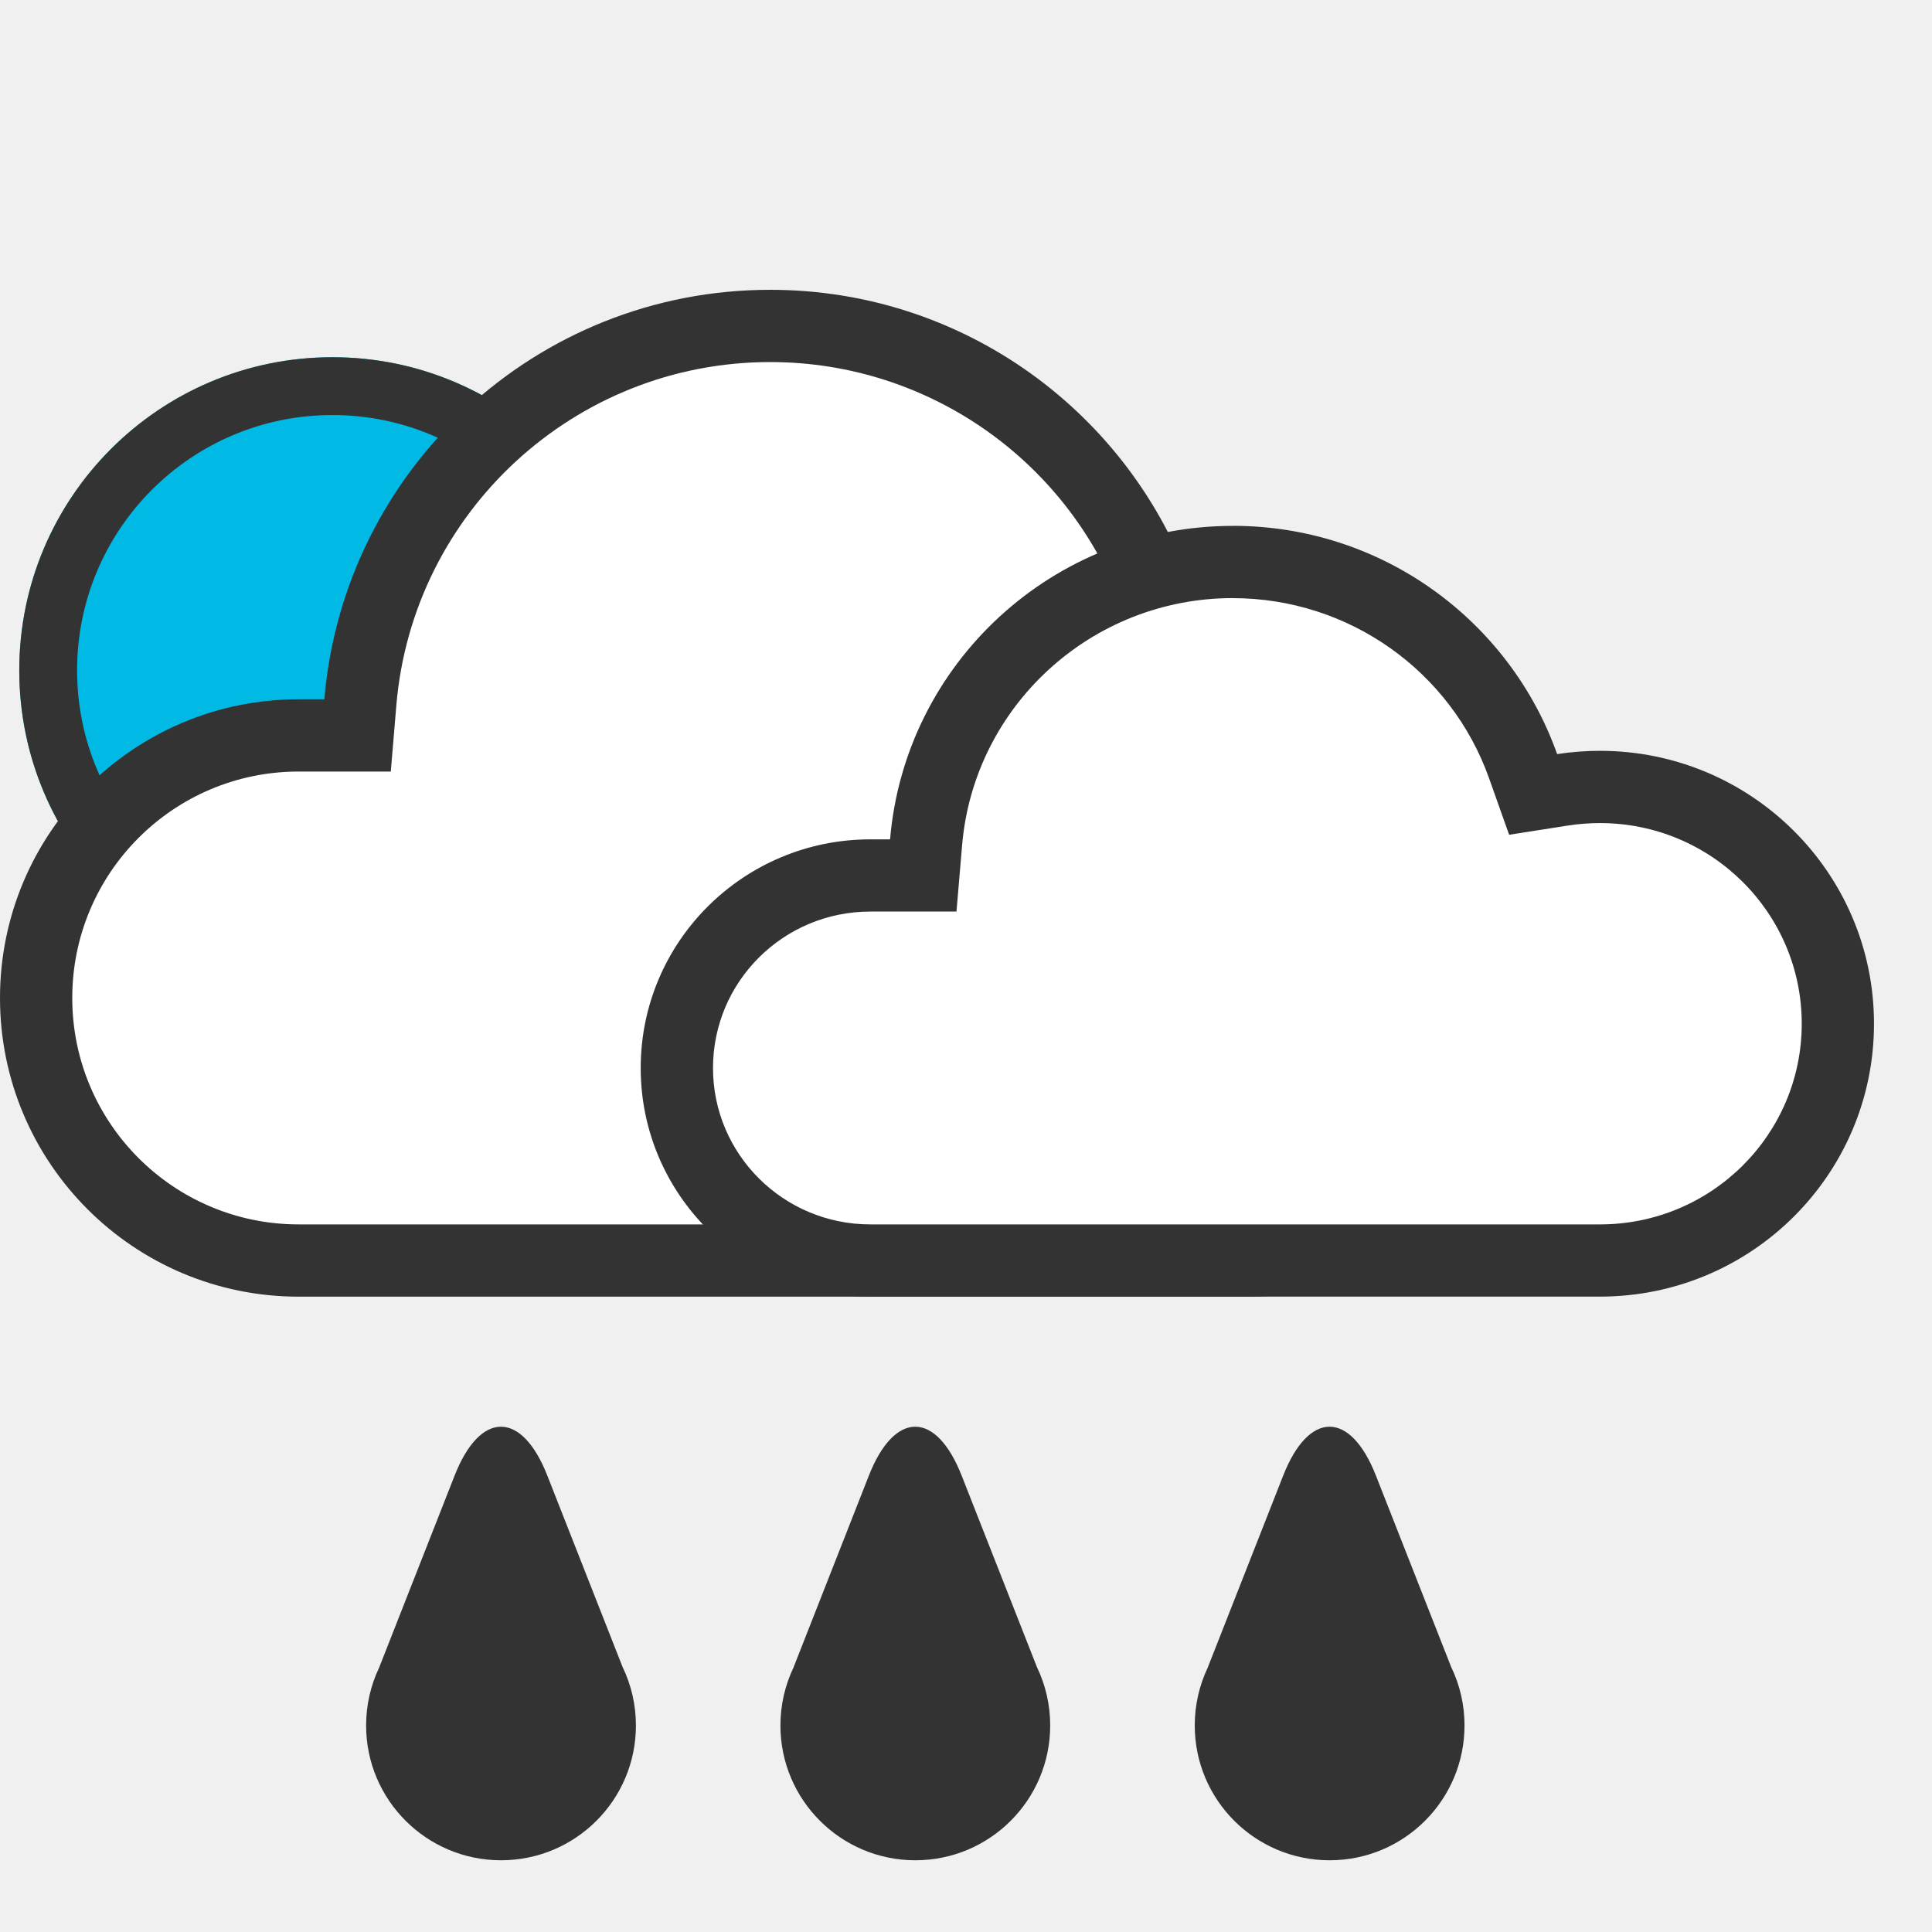
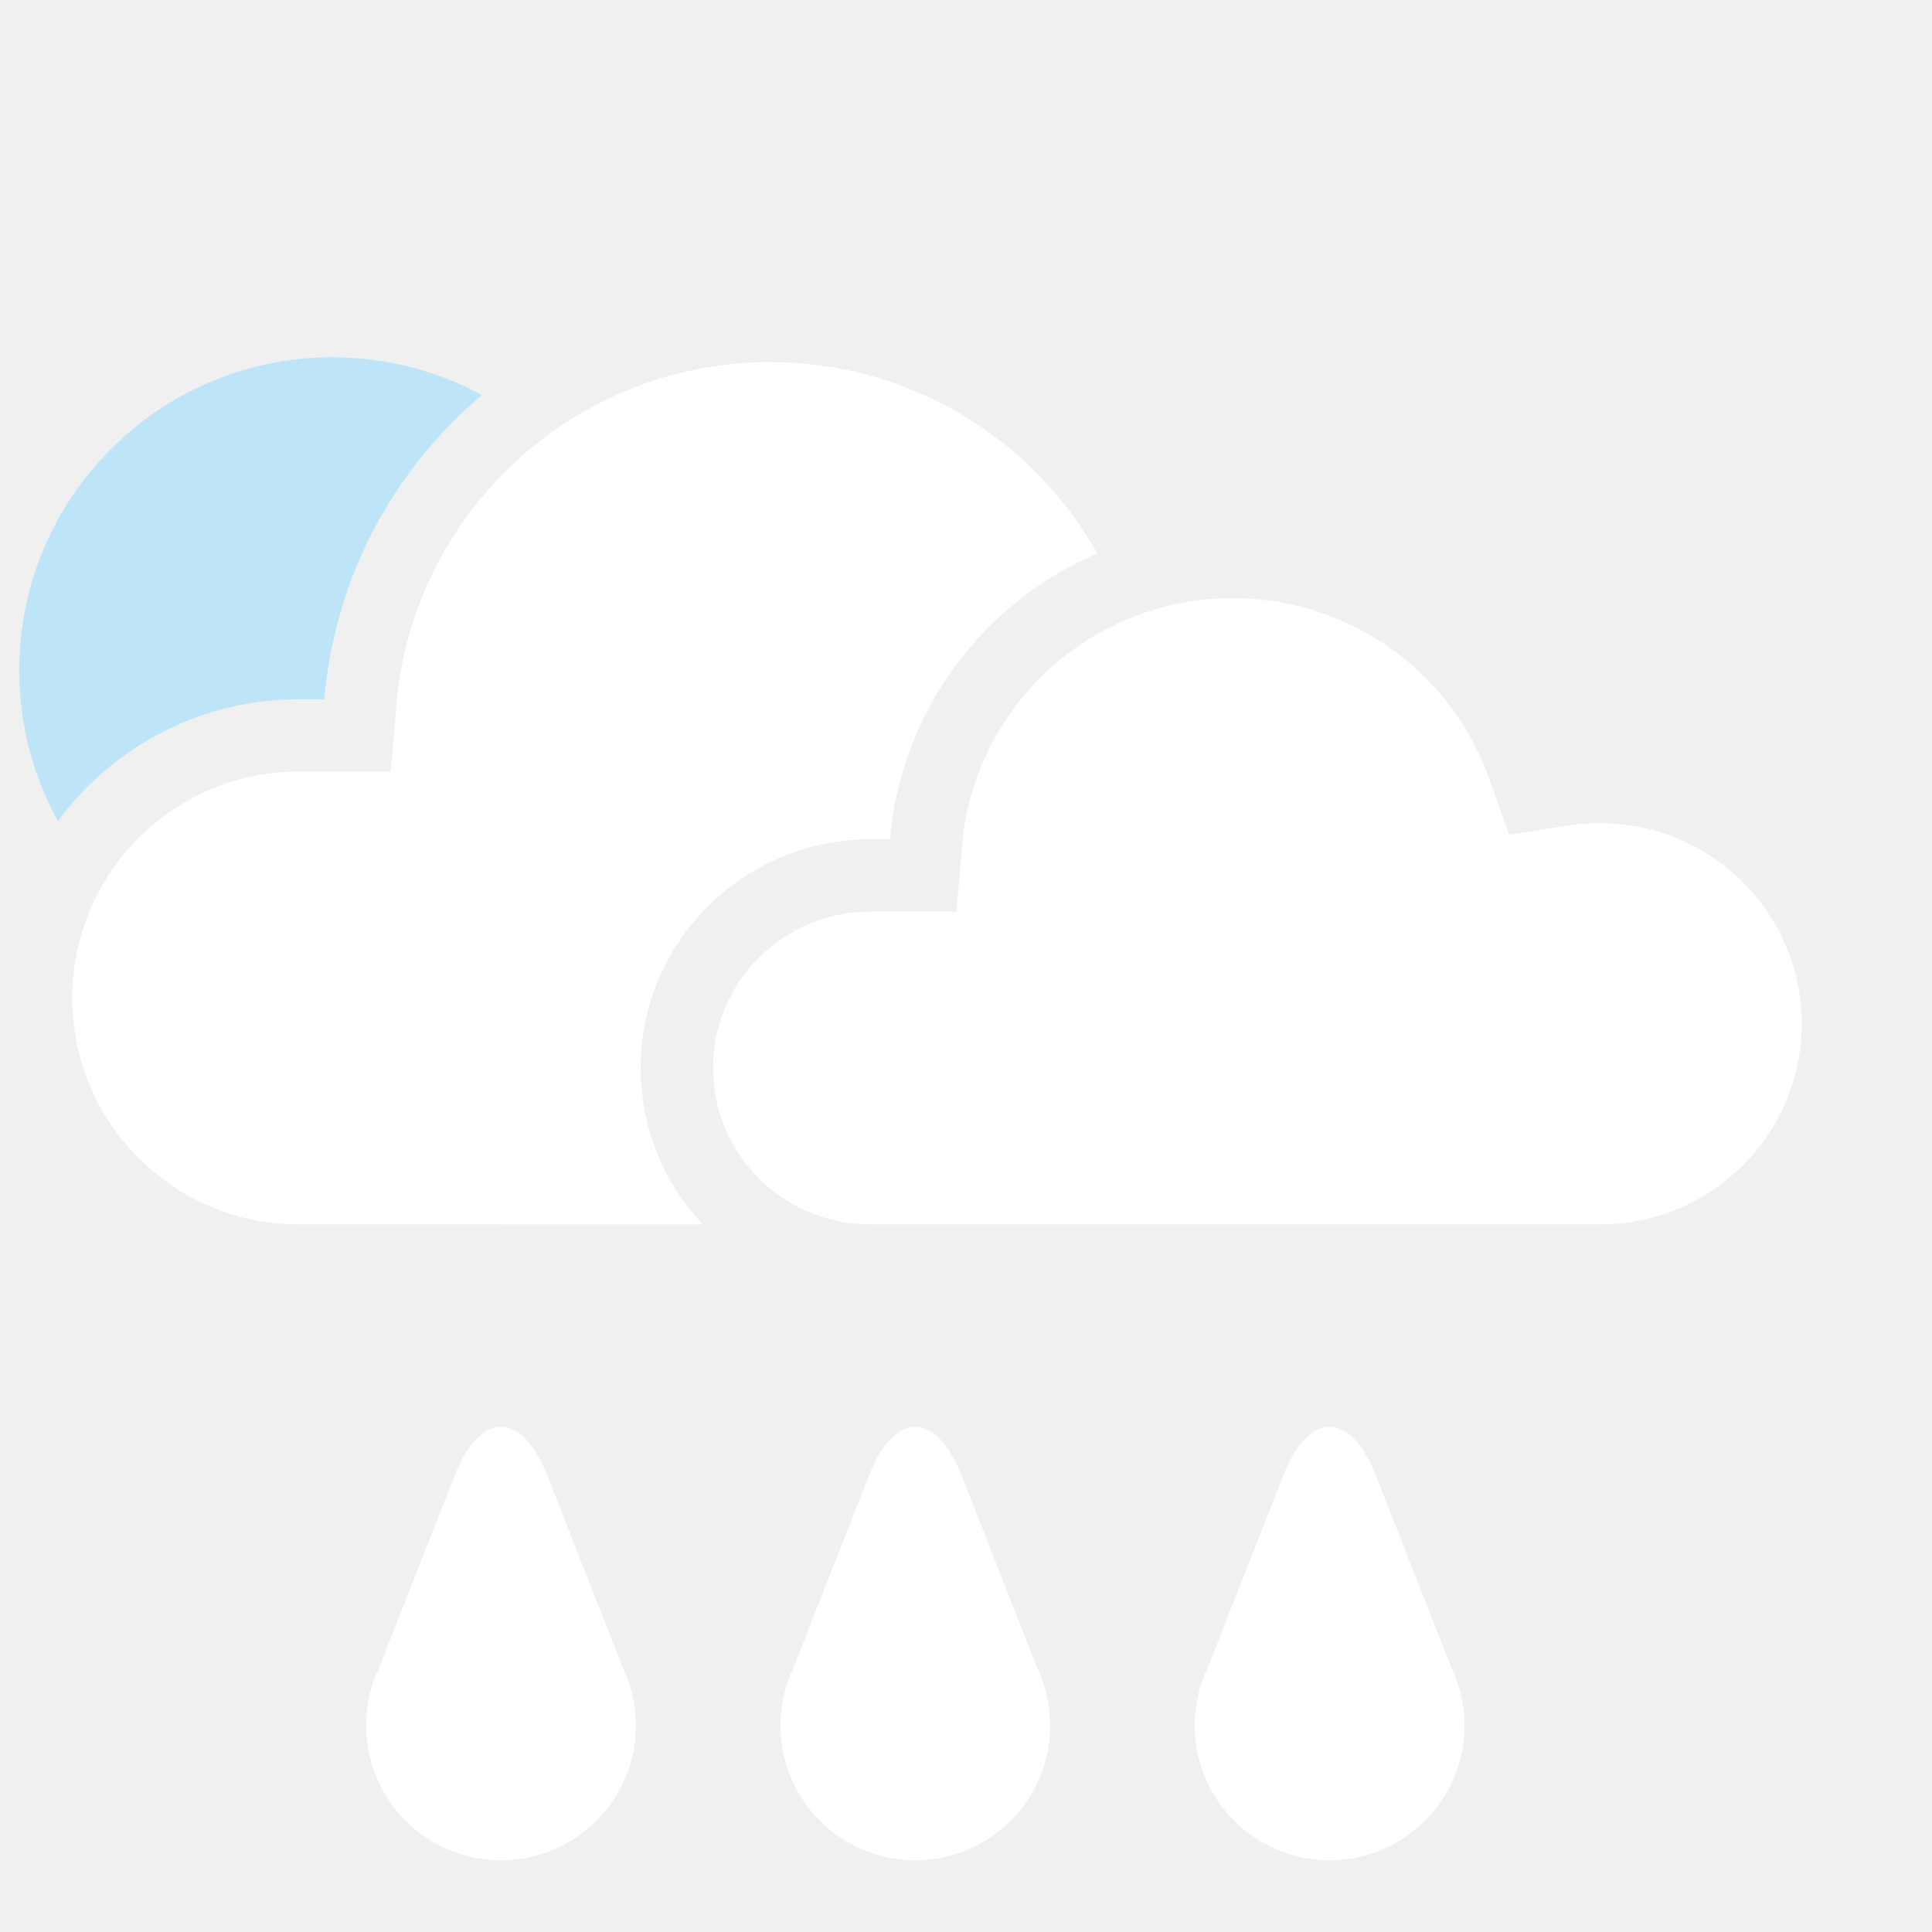
- <svg id="icon-icon_weather_123" width="40" height="40" viewBox="0 0 40 40">
-   <g fill="none" fill-rule="evenodd">
-     <g fill-rule="nonzero">
-       <g>
-         <g>
-           <path fill="#00B9E4" d="M6.483 12.966C2.903 12.966 0 10.064 0 6.483 0 2.903 2.903 0 6.483 0c3.58 0 6.483 2.903 6.483 6.483 0 3.58-2.902 6.483-6.483 6.483z" transform="translate(-1016 -6) translate(1016 12) translate(.399 1.396)" />
-           <path fill="#333" d="M6.483 11.77c2.92 0 5.286-2.367 5.286-5.287S9.403 1.197 6.483 1.197c-2.92 0-5.286 2.367-5.286 5.286 0 2.92 2.367 5.286 5.286 5.286zm0 1.196C2.903 12.966 0 10.064 0 6.483 0 2.903 2.903 0 6.483 0c3.58 0 6.483 2.903 6.483 6.483 0 3.58-2.902 6.483-6.483 6.483z" transform="translate(-1016 -6) translate(1016 12) translate(.399 1.396)" />
-         </g>
-         <path fill="#FFF" d="M15.945.499C11.382.499 7.592 4 7.212 8.519l-.038.458h-.99C3.044 8.977.5 11.522.5 14.662c0 3.14 2.545 5.685 5.685 5.685h19.649c3.8 0 6.882-3.081 6.882-6.882 0-3.801-3.081-6.882-6.882-6.882-.363 0-.722.028-1.075.083l-.41.064-.137-.39C22.983 2.867 19.689.499 15.946.499z" transform="translate(-1016 -6) translate(1016 12)" />
-         <path fill="#333" d="M15.945 1.496c-4.043 0-7.403 3.104-7.739 7.107l-.115 1.371H6.184c-2.59 0-4.688 2.099-4.688 4.688 0 2.59 2.099 4.688 4.688 4.688h19.649c3.25 0 5.884-2.635 5.884-5.885S29.083 7.58 25.833 7.58c-.311 0-.618.024-.92.072l-1.228.192-.415-1.172c-1.088-3.077-4.006-5.176-7.324-5.176zm0-1.496c4.033 0 7.464 2.576 8.736 6.174.38-.06.766-.09 1.152-.09 4.076 0 7.38 3.305 7.38 7.38 0 4.077-3.304 7.382-7.38 7.382H6.184C2.77 20.846 0 18.078 0 14.662c0-3.415 2.768-6.184 6.184-6.184h.531C7.115 3.729 11.095 0 15.945 0z" transform="translate(-1016 -6) translate(1016 12)" />
-         <path fill="#FFF" d="M25.48 5.25c-3.501 0-6.41 2.695-6.7 6.17l-.03.351h-.76c-2.409 0-4.361 1.958-4.361 4.373s1.953 4.372 4.362 4.372h15.074c2.916 0 5.28-2.37 5.28-5.293S35.98 9.93 33.065 9.93c-.278 0-.554.022-.825.064l-.314.05-.106-.3c-.942-2.672-3.468-4.493-6.34-4.493z" transform="translate(-1016 -6) translate(1016 12)" />
-         <path fill="#333" d="M25.524 6.383c-2.93 0-5.362 2.238-5.605 5.12l-.116 1.37H18.02c-1.802 0-3.258 1.451-3.258 3.239 0 1.787 1.457 3.238 3.258 3.238h15.105c2.309 0 4.178-1.862 4.178-4.155s-1.87-4.154-4.178-4.154c-.222 0-.44.017-.655.05l-1.225.192-.415-1.169c-.788-2.217-2.902-3.73-5.306-3.73zm0-1.496c3.1 0 5.737 1.973 6.715 4.726.293-.045.59-.068.886-.068 3.134 0 5.674 2.53 5.674 5.65 0 3.121-2.54 5.65-5.674 5.65H18.02c-2.626 0-4.755-2.118-4.755-4.733 0-2.615 2.128-4.734 4.755-4.734h.408c.307-3.636 3.367-6.49 7.096-6.49zM13.166 29.724c0 1.542-1.25 2.791-2.793 2.791-1.542 0-2.793-1.25-2.793-2.791 0-.427.096-.832.268-1.194l1.564-3.979c.53-1.35 1.39-1.35 1.92 0l1.557 3.96c.183.379.277.793.277 1.213zm8.577 0c0 1.542-1.25 2.791-2.792 2.791-1.543 0-2.793-1.25-2.793-2.791 0-.427.096-.832.268-1.194l1.563-3.979c.53-1.35 1.39-1.35 1.921 0l1.557 3.96c.182.379.277.793.276 1.213zm8.578 0c0 1.542-1.25 2.791-2.793 2.791-1.542 0-2.792-1.25-2.792-2.791 0-.427.096-.832.267-1.194l1.564-3.979c.53-1.35 1.39-1.35 1.92 0l1.557 3.96c.183.379.278.793.277 1.213z" transform="translate(-1016 -6) translate(1016 12)" />
+ <svg xmlns="http://www.w3.org/2000/svg" width="40px" height="40px" viewBox="0 0 40 40" version="1.1">
+   <g id="Page-1" stroke="none" stroke-width="1" fill="none" fill-rule="evenodd">
+     <g id="icons-night" transform="translate(-1016, -6)" fill-rule="nonzero">
+       <g id="136" transform="translate(1016.399, 13.39636)">
+         <path d="M6.483,0 C7.603,0 8.657,0.284 9.577,0.784 C7.75,2.325 6.528,4.56 6.316,7.082 L6.316,7.082 L5.785,7.082 C3.739,7.082 1.926,8.074 0.801,9.604 C0.29,8.679 0,7.615 0,6.483 C0,2.903 2.903,0 6.483,0 Z" id="Combined-Shape" fill="#BEE4F8" />
+         <path d="M15.547,0.1 C18.407,0.1 20.971,1.66 22.321,4.062 C19.958,5.071 18.254,7.317 18.029,9.981 L18.029,9.981 L17.621,9.981 C14.994,9.981 12.866,12.101 12.866,14.715 C12.866,15.968 13.355,17.107 14.153,17.954 L5.785,17.953 C3.196,17.953 1.097,15.855 1.097,13.265 C1.097,10.748 3.081,8.695 5.571,8.582 L5.785,8.578 L7.692,8.578 L7.807,7.207 C8.143,3.204 11.503,0.1 15.547,0.1 Z" id="Combined-Shape" fill="#FFFFFF" />
+         <path d="M25.125,4.987 C27.53,4.987 29.643,6.501 30.431,8.718 L30.431,8.718 L30.846,9.886 L32.071,9.695 C32.286,9.662 32.504,9.645 32.726,9.645 C35.035,9.645 36.904,11.506 36.904,13.799 C36.904,16.092 35.035,17.953 32.726,17.953 L32.726,17.953 L17.621,17.953 C15.82,17.953 14.363,16.503 14.363,14.715 C14.363,12.928 15.819,11.477 17.621,11.477 L17.621,11.477 L19.404,11.477 L19.52,10.107 C19.763,7.225 22.195,4.987 25.125,4.987 Z" id="Combined-Shape" fill="#FFFFFF" />
+         <path d="M12.767,28.328 C12.767,29.869 11.516,31.119 9.974,31.119 C8.432,31.119 7.181,29.869 7.181,28.328 C7.181,27.901 7.277,27.496 7.449,27.134 L9.013,23.155 C9.543,21.805 10.403,21.804 10.934,23.155 L12.49,27.115 C12.673,27.493 12.767,27.908 12.767,28.328 L12.767,28.328 Z M21.344,28.328 C21.344,29.869 20.094,31.119 18.552,31.119 C17.009,31.119 15.759,29.869 15.759,28.328 C15.759,27.901 15.855,27.496 16.027,27.134 L17.59,23.155 C18.121,21.805 18.98,21.804 19.511,23.155 L21.068,27.115 C21.25,27.493 21.345,27.908 21.344,28.328 L21.344,28.328 Z M29.922,28.328 C29.922,29.869 28.672,31.119 27.129,31.119 C25.587,31.119 24.337,29.869 24.337,28.328 C24.337,27.901 24.433,27.496 24.604,27.134 L26.168,23.155 C26.699,21.805 27.558,21.804 28.089,23.155 L29.645,27.115 C29.828,27.493 29.923,27.908 29.922,28.328 L29.922,28.328 Z" id="Shape" fill="#FFFFFF" />
      </g>
    </g>
  </g>
</svg>
